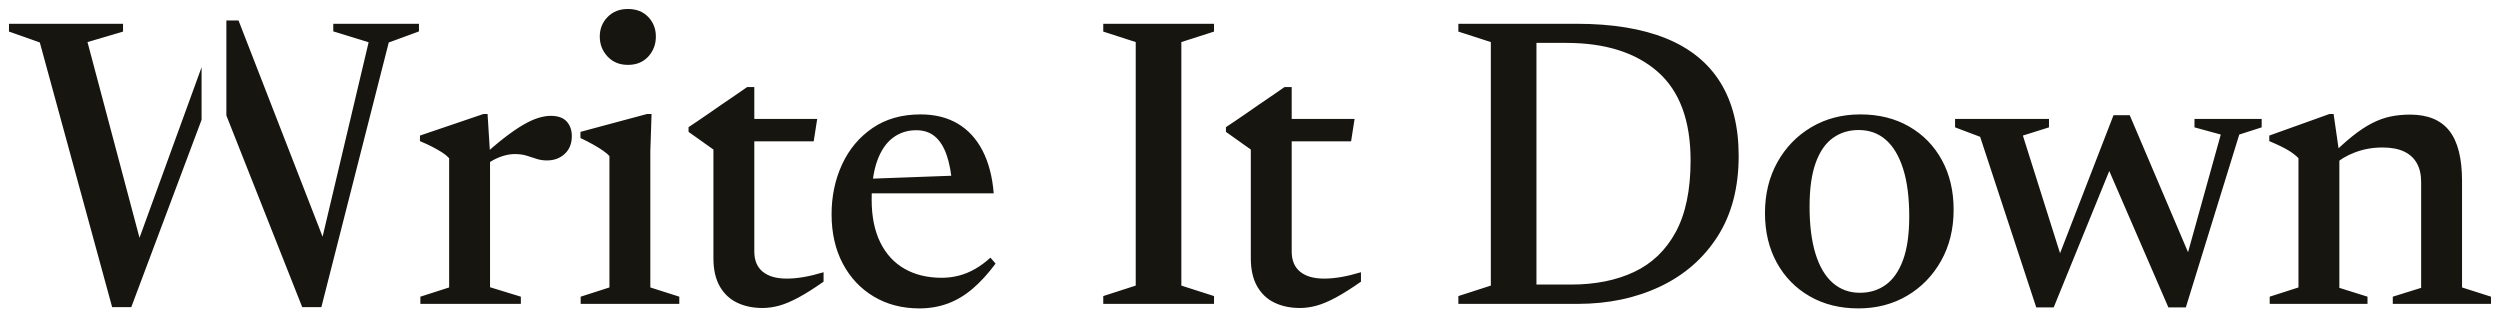
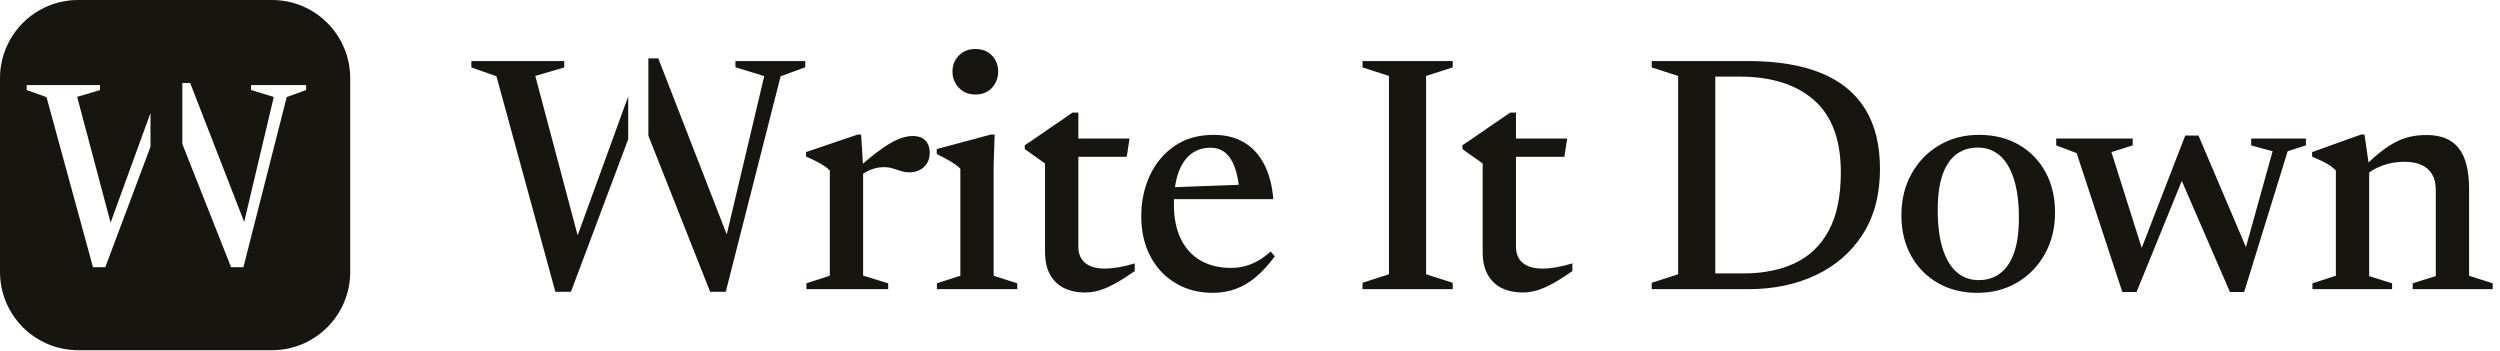
- <svg xmlns="http://www.w3.org/2000/svg" viewBox="-45.32 -1103.51 9078.57 1152.55" shape-rendering="geometricPrecision">
+ <svg xmlns="http://www.w3.org/2000/svg" viewBox="0.00 -1289.37 11147.74 1561.57" shape-rendering="geometricPrecision">
  <g fill="#17150f">
-     <path d="M776.716 -684.116V-1029.104H820.896L1126.13 -244.022L1293.284 -950.0L1164.925 -989.552V-1017.164H1476.119V-989.552L1366.418 -949.254L1121.642 11.94H1052.239L776.716 -684.116ZM686.716 -859.328V-668.48L431.343 11.94H361.94L99.254 -949.254L-12.687 -988.806V-1017.164H401.493V-988.806L272.388 -950.746L461.291 -239.949L686.716 -859.328Z" />
-     <g transform="translate(1444.657 0)">
-       <path d="M509.701 -682.836Q549.254 -682.836 567.91 -662.313Q586.567 -641.791 586.567 -608.955Q586.567 -568.657 560.821 -544.776Q535.075 -520.896 496.269 -520.896Q475.373 -520.896 457.836 -526.866Q440.299 -532.836 421.642 -538.433Q402.985 -544.03 379.851 -544.03Q361.94 -544.03 342.537 -538.806Q323.134 -533.582 304.478 -523.881Q285.821 -514.179 270.149 -500.746L257.463 -531.343Q304.478 -574.627 341.791 -603.358Q379.104 -632.09 408.955 -649.627Q438.806 -667.164 463.806 -675.0Q488.806 -682.836 509.701 -682.836ZM289.552 -546.269V-60.448L401.493 -26.119V0.0H36.567V-26.119L141.045 -59.701V-529.104Q130.597 -540.299 116.045 -549.627Q101.493 -558.955 81.716 -569.403Q61.94 -579.851 35.075 -591.045V-611.194L265.672 -689.552H280.597Z M790.299 -867.91Q744.776 -867.91 716.418 -898.134Q688.06 -928.358 688.06 -970.896Q688.06 -1012.687 716.418 -1041.791Q744.776 -1070.896 790.299 -1070.896Q836.567 -1070.896 864.179 -1041.791Q891.791 -1012.687 891.791 -970.896Q891.791 -928.358 864.179 -898.134Q836.567 -867.91 790.299 -867.91ZM876.119 -689.552 871.642 -553.731V-59.701L976.866 -26.119V0.0H618.657V-26.119L723.134 -59.701V-536.567Q714.925 -546.269 698.507 -557.463Q682.09 -568.657 661.194 -580.224Q640.299 -591.791 617.91 -602.239V-624.627L859.701 -689.552Z M1249.254 -190.299Q1249.254 -141.791 1279.851 -116.791Q1310.448 -91.791 1367.164 -91.791Q1395.522 -91.791 1428.358 -97.388Q1461.194 -102.985 1500.746 -114.925V-80.597Q1448.507 -44.03 1409.701 -23.134Q1370.896 -2.239 1339.925 6.343Q1308.955 14.925 1279.104 14.925Q1226.866 14.925 1186.567 -4.478Q1146.269 -23.881 1123.507 -64.179Q1100.746 -104.478 1100.746 -165.672V-560.448L1010.448 -624.627V-641.791Q1026.119 -652.239 1045.149 -664.925Q1064.179 -677.612 1085.448 -692.537Q1106.716 -707.463 1129.478 -723.134Q1152.239 -738.806 1176.119 -754.851Q1200.0 -770.896 1223.134 -787.313H1249.254V-649.254ZM1191.791 -590.299V-671.642H1477.612L1464.925 -590.299Z M1852.985 -688.06Q1931.343 -688.06 1988.06 -654.478Q2044.776 -620.896 2077.985 -556.716Q2111.194 -492.537 2118.657 -401.493H1647.761L1649.254 -453.731L2035.821 -467.91L1967.91 -433.582Q1962.687 -497.761 1947.388 -541.418Q1932.09 -585.075 1905.224 -607.836Q1878.358 -630.597 1837.313 -630.597Q1788.806 -630.597 1752.239 -602.985Q1715.672 -575.373 1695.522 -519.403Q1675.373 -463.433 1675.373 -378.358Q1675.373 -286.567 1706.716 -223.134Q1738.06 -159.701 1795.149 -127.239Q1852.239 -94.776 1929.851 -94.776Q1961.94 -94.776 1992.164 -102.612Q2022.388 -110.448 2051.119 -126.866Q2079.851 -143.284 2106.716 -167.91L2125.373 -146.269Q2084.328 -91.045 2041.791 -54.851Q1999.254 -18.657 1951.493 -1.119Q1903.731 16.418 1848.507 16.418Q1755.224 16.418 1683.209 -26.493Q1611.194 -69.403 1570.522 -146.269Q1529.851 -223.134 1529.851 -325.373Q1529.851 -423.881 1567.91 -506.343Q1605.97 -588.806 1678.358 -638.433Q1750.746 -688.06 1852.985 -688.06Z M2918.657 -28.358V0.0H2516.418V-28.358L2634.328 -66.418V-950.746L2516.418 -988.806V-1017.164H2918.657V-988.806L2800 -950.746V-66.418Z M3200.746 -190.299Q3200.746 -141.791 3231.343 -116.791Q3261.94 -91.791 3318.657 -91.791Q3347.015 -91.791 3379.851 -97.388Q3412.687 -102.985 3452.239 -114.925V-80.597Q3400.0 -44.03 3361.194 -23.134Q3322.388 -2.239 3291.418 6.343Q3260.448 14.925 3230.597 14.925Q3178.358 14.925 3138.06 -4.478Q3097.761 -23.881 3075.0 -64.179Q3052.239 -104.478 3052.239 -165.672V-560.448L2961.94 -624.627V-641.791Q2977.612 -652.239 2996.642 -664.925Q3015.672 -677.612 3036.94 -692.537Q3058.209 -707.463 3080.97 -723.134Q3103.731 -738.806 3127.612 -754.851Q3151.493 -770.896 3174.627 -787.313H3200.746V-649.254ZM3143.284 -590.299V-671.642H3429.104L3416.418 -590.299Z M4649.254 -520.896Q4649.254 -738.06 4529.851 -842.91Q4410.448 -947.761 4197.015 -947.761H3999.254L3993.284 -1017.164H4235.075Q4429.851 -1017.164 4560.821 -963.806Q4691.791 -910.448 4757.836 -803.358Q4823.881 -696.269 4823.881 -537.313Q4823.881 -364.925 4747.388 -245.149Q4670.896 -125.373 4538.06 -62.687Q4405.224 0.0 4238.806 0.0H3993.284L3999.254 -70.149H4214.925Q4347.015 -70.149 4444.403 -116.045Q4541.791 -161.94 4595.522 -261.194Q4649.254 -360.448 4649.254 -520.896ZM3805.97 0.0V-28.358L3923.881 -66.418V-950.746L3805.97 -988.806V-1017.164H4089.552V0.0Z M5264.179 -40.299Q5317.91 -40.299 5358.209 -69.403Q5398.507 -98.507 5420.896 -159.701Q5443.284 -220.896 5443.284 -317.164Q5443.284 -420.149 5421.269 -489.925Q5399.254 -559.701 5358.582 -595.522Q5317.91 -631.343 5259.701 -631.343Q5205.97 -631.343 5165.672 -602.239Q5125.373 -573.134 5103.358 -511.567Q5081.343 -450.0 5081.343 -353.731Q5081.343 -251.493 5102.985 -181.716Q5124.627 -111.94 5165.672 -76.119Q5206.716 -40.299 5264.179 -40.299ZM5258.209 16.418Q5158.209 16.418 5081.716 -27.612Q5005.224 -71.642 4962.313 -149.627Q4919.403 -227.612 4919.403 -329.851Q4919.403 -433.582 4964.552 -514.552Q5009.701 -595.522 5088.06 -641.791Q5166.418 -688.06 5265.672 -688.06Q5366.418 -688.06 5442.91 -644.03Q5519.403 -600.0 5561.94 -522.015Q5604.478 -444.03 5604.478 -341.791Q5604.478 -237.313 5558.955 -156.343Q5513.433 -75.373 5435.448 -29.478Q5357.463 16.418 5258.209 16.418Z M6574.627 -614.925 6479.104 -641.045V-671.642H6723.134V-641.045L6641.791 -614.925L6447.761 12.687H6384.328L6151.493 -524.627L6189.552 -531.343L5967.91 12.687H5904.478L5700.746 -606.716L5609.701 -641.045V-671.642H5950.746V-641.045L5855.97 -611.194L6004.478 -141.045L5970.896 -132.09L6185.075 -685.075H6244.03L6474.627 -143.284L6440.299 -132.09Z M7005.224 -544.776V-58.209L7107.463 -26.119V0.0H6752.239V-26.119L6856.716 -59.701V-529.104Q6843.284 -543.284 6820.149 -557.463Q6797.015 -571.642 6750.746 -591.045V-611.194L6969.403 -689.552H6984.328ZM7199.254 -26.119 7302.239 -58.209V-442.537Q7302.239 -482.836 7286.567 -510.821Q7270.896 -538.806 7239.925 -553.358Q7208.955 -567.91 7161.94 -567.91Q7108.209 -567.91 7061.567 -550.0Q7014.925 -532.09 6991.045 -507.463L6967.164 -530.597Q7012.687 -576.866 7050.746 -607.463Q7088.806 -638.06 7122.761 -655.597Q7156.716 -673.134 7190.299 -680.224Q7223.881 -687.313 7261.94 -687.313Q7358.209 -687.313 7404.478 -628.731Q7450.746 -570.149 7450.746 -446.269V-59.701L7555.97 -26.119V0.0H7199.254Z" />
+     <path fill-rule="evenodd" d="M348.699 -1289.366H1212.868A348.699 348.699 0 0 1 1561.567 -940.666V-76.498A348.699 348.699 0 0 1 1212.868 272.201H348.699A348.699 348.699 0 0 1 0.000 -76.498V-940.666A348.699 348.699 0 0 1 348.699 -1289.366ZM671.032 -785.39L671.032 -634.773L469.491 -97.786L414.719 -97.786L207.406 -856.36L119.063 -887.575L119.063 -909.955L445.933 -909.955L445.933 -887.575L344.044 -857.538L493.126 -296.577L671.032 -785.39ZM813.088 -647.114L813.088 -919.378L847.954 -919.378L1088.845 -299.791L1220.763 -856.949L1119.462 -888.164L1119.462 -909.955L1365.057 -909.955L1365.057 -888.164L1278.48 -856.36L1085.303 -97.786L1030.53 -97.786L813.088 -647.114Z" />
+     <g transform="translate(2114.487 0)">
+       <path d="M776.716 -684.116V-1029.104H820.896L1126.13 -244.022L1293.284 -950.0L1164.925 -989.552V-1017.164H1476.119V-989.552L1366.418 -949.254L1121.642 11.94H1052.239L776.716 -684.116ZM686.716 -859.328V-668.48L431.343 11.94H361.94L99.254 -949.254L-12.687 -988.806V-1017.164H401.493V-988.806L272.388 -950.746L461.291 -239.949L686.716 -859.328Z" />
+       <g transform="translate(1444.657 0)">
+         <path d="M509.701 -682.836Q549.254 -682.836 567.91 -662.313Q586.567 -641.791 586.567 -608.955Q586.567 -568.657 560.821 -544.776Q535.075 -520.896 496.269 -520.896Q475.373 -520.896 457.836 -526.866Q440.299 -532.836 421.642 -538.433Q402.985 -544.03 379.851 -544.03Q361.94 -544.03 342.537 -538.806Q323.134 -533.582 304.478 -523.881Q285.821 -514.179 270.149 -500.746L257.463 -531.343Q304.478 -574.627 341.791 -603.358Q379.104 -632.09 408.955 -649.627Q438.806 -667.164 463.806 -675.0Q488.806 -682.836 509.701 -682.836ZM289.552 -546.269V-60.448L401.493 -26.119V0.0H36.567V-26.119L141.045 -59.701V-529.104Q130.597 -540.299 116.045 -549.627Q101.493 -558.955 81.716 -569.403Q61.94 -579.851 35.075 -591.045V-611.194L265.672 -689.552H280.597Z M790.299 -867.91Q744.776 -867.91 716.418 -898.134Q688.06 -928.358 688.06 -970.896Q688.06 -1012.687 716.418 -1041.791Q744.776 -1070.896 790.299 -1070.896Q836.567 -1070.896 864.179 -1041.791Q891.791 -1012.687 891.791 -970.896Q891.791 -928.358 864.179 -898.134Q836.567 -867.91 790.299 -867.91ZM876.119 -689.552 871.642 -553.731V-59.701L976.866 -26.119V0.0H618.657V-26.119L723.134 -59.701V-536.567Q714.925 -546.269 698.507 -557.463Q682.09 -568.657 661.194 -580.224Q640.299 -591.791 617.91 -602.239V-624.627L859.701 -689.552Z M1249.254 -190.299Q1249.254 -141.791 1279.851 -116.791Q1310.448 -91.791 1367.164 -91.791Q1395.522 -91.791 1428.358 -97.388Q1461.194 -102.985 1500.746 -114.925V-80.597Q1448.507 -44.03 1409.701 -23.134Q1370.896 -2.239 1339.925 6.343Q1308.955 14.925 1279.104 14.925Q1226.866 14.925 1186.567 -4.478Q1146.269 -23.881 1123.507 -64.179Q1100.746 -104.478 1100.746 -165.672V-560.448L1010.448 -624.627V-641.791Q1026.119 -652.239 1045.149 -664.925Q1064.179 -677.612 1085.448 -692.537Q1106.716 -707.463 1129.478 -723.134Q1152.239 -738.806 1176.119 -754.851Q1200.0 -770.896 1223.134 -787.313H1249.254V-649.254ZM1191.791 -590.299V-671.642H1477.612L1464.925 -590.299Z M1852.985 -688.06Q1931.343 -688.06 1988.06 -654.478Q2044.776 -620.896 2077.985 -556.716Q2111.194 -492.537 2118.657 -401.493H1647.761L1649.254 -453.731L2035.821 -467.91L1967.91 -433.582Q1962.687 -497.761 1947.388 -541.418Q1932.09 -585.075 1905.224 -607.836Q1878.358 -630.597 1837.313 -630.597Q1788.806 -630.597 1752.239 -602.985Q1715.672 -575.373 1695.522 -519.403Q1675.373 -463.433 1675.373 -378.358Q1675.373 -286.567 1706.716 -223.134Q1738.06 -159.701 1795.149 -127.239Q1852.239 -94.776 1929.851 -94.776Q1961.94 -94.776 1992.164 -102.612Q2022.388 -110.448 2051.119 -126.866Q2079.851 -143.284 2106.716 -167.91L2125.373 -146.269Q2084.328 -91.045 2041.791 -54.851Q1999.254 -18.657 1951.493 -1.119Q1903.731 16.418 1848.507 16.418Q1755.224 16.418 1683.209 -26.493Q1611.194 -69.403 1570.522 -146.269Q1529.851 -223.134 1529.851 -325.373Q1529.851 -423.881 1567.91 -506.343Q1605.97 -588.806 1678.358 -638.433Q1750.746 -688.06 1852.985 -688.06Z M2918.657 -28.358V0.0H2516.418V-28.358L2634.328 -66.418V-950.746L2516.418 -988.806V-1017.164H2918.657V-988.806L2800 -950.746V-66.418Z M3200.746 -190.299Q3200.746 -141.791 3231.343 -116.791Q3261.94 -91.791 3318.657 -91.791Q3347.015 -91.791 3379.851 -97.388Q3412.687 -102.985 3452.239 -114.925V-80.597Q3400.0 -44.03 3361.194 -23.134Q3322.388 -2.239 3291.418 6.343Q3260.448 14.925 3230.597 14.925Q3178.358 14.925 3138.06 -4.478Q3097.761 -23.881 3075.0 -64.179Q3052.239 -104.478 3052.239 -165.672V-560.448L2961.94 -624.627V-641.791Q2977.612 -652.239 2996.642 -664.925Q3015.672 -677.612 3036.94 -692.537Q3058.209 -707.463 3080.97 -723.134Q3103.731 -738.806 3127.612 -754.851Q3151.493 -770.896 3174.627 -787.313H3200.746V-649.254ZM3143.284 -590.299V-671.642H3429.104L3416.418 -590.299Z M4649.254 -520.896Q4649.254 -738.06 4529.851 -842.91Q4410.448 -947.761 4197.015 -947.761H3999.254L3993.284 -1017.164H4235.075Q4429.851 -1017.164 4560.821 -963.806Q4691.791 -910.448 4757.836 -803.358Q4823.881 -696.269 4823.881 -537.313Q4823.881 -364.925 4747.388 -245.149Q4670.896 -125.373 4538.06 -62.687Q4405.224 0.0 4238.806 0.0H3993.284L3999.254 -70.149H4214.925Q4347.015 -70.149 4444.403 -116.045Q4541.791 -161.94 4595.522 -261.194Q4649.254 -360.448 4649.254 -520.896ZM3805.97 0.0V-28.358L3923.881 -66.418V-950.746L3805.97 -988.806V-1017.164H4089.552V0.0Z M5264.179 -40.299Q5317.91 -40.299 5358.209 -69.403Q5398.507 -98.507 5420.896 -159.701Q5443.284 -220.896 5443.284 -317.164Q5443.284 -420.149 5421.269 -489.925Q5399.254 -559.701 5358.582 -595.522Q5317.91 -631.343 5259.701 -631.343Q5205.97 -631.343 5165.672 -602.239Q5125.373 -573.134 5103.358 -511.567Q5081.343 -450.0 5081.343 -353.731Q5081.343 -251.493 5102.985 -181.716Q5124.627 -111.94 5165.672 -76.119Q5206.716 -40.299 5264.179 -40.299ZM5258.209 16.418Q5158.209 16.418 5081.716 -27.612Q5005.224 -71.642 4962.313 -149.627Q4919.403 -227.612 4919.403 -329.851Q4919.403 -433.582 4964.552 -514.552Q5009.701 -595.522 5088.06 -641.791Q5166.418 -688.06 5265.672 -688.06Q5366.418 -688.06 5442.91 -644.03Q5519.403 -600.0 5561.94 -522.015Q5604.478 -444.03 5604.478 -341.791Q5604.478 -237.313 5558.955 -156.343Q5513.433 -75.373 5435.448 -29.478Q5357.463 16.418 5258.209 16.418Z M6574.627 -614.925 6479.104 -641.045V-671.642H6723.134V-641.045L6641.791 -614.925L6447.761 12.687H6384.328L6151.493 -524.627L6189.552 -531.343L5967.91 12.687H5904.478L5700.746 -606.716L5609.701 -641.045V-671.642H5950.746V-641.045L5855.97 -611.194L6004.478 -141.045L5970.896 -132.09L6185.075 -685.075H6244.03L6474.627 -143.284L6440.299 -132.09Z M7005.224 -544.776V-58.209L7107.463 -26.119V0.0H6752.239V-26.119L6856.716 -59.701V-529.104Q6843.284 -543.284 6820.149 -557.463Q6797.015 -571.642 6750.746 -591.045V-611.194L6969.403 -689.552H6984.328ZM7199.254 -26.119 7302.239 -58.209V-442.537Q7302.239 -482.836 7286.567 -510.821Q7270.896 -538.806 7239.925 -553.358Q7208.955 -567.91 7161.94 -567.91Q7108.209 -567.91 7061.567 -550.0Q7014.925 -532.09 6991.045 -507.463L6967.164 -530.597Q7012.687 -576.866 7050.746 -607.463Q7088.806 -638.06 7122.761 -655.597Q7156.716 -673.134 7190.299 -680.224Q7223.881 -687.313 7261.94 -687.313Q7358.209 -687.313 7404.478 -628.731Q7450.746 -570.149 7450.746 -446.269V-59.701L7555.97 -26.119V0.0H7199.254Z" />
+       </g>
    </g>
  </g>
</svg>
